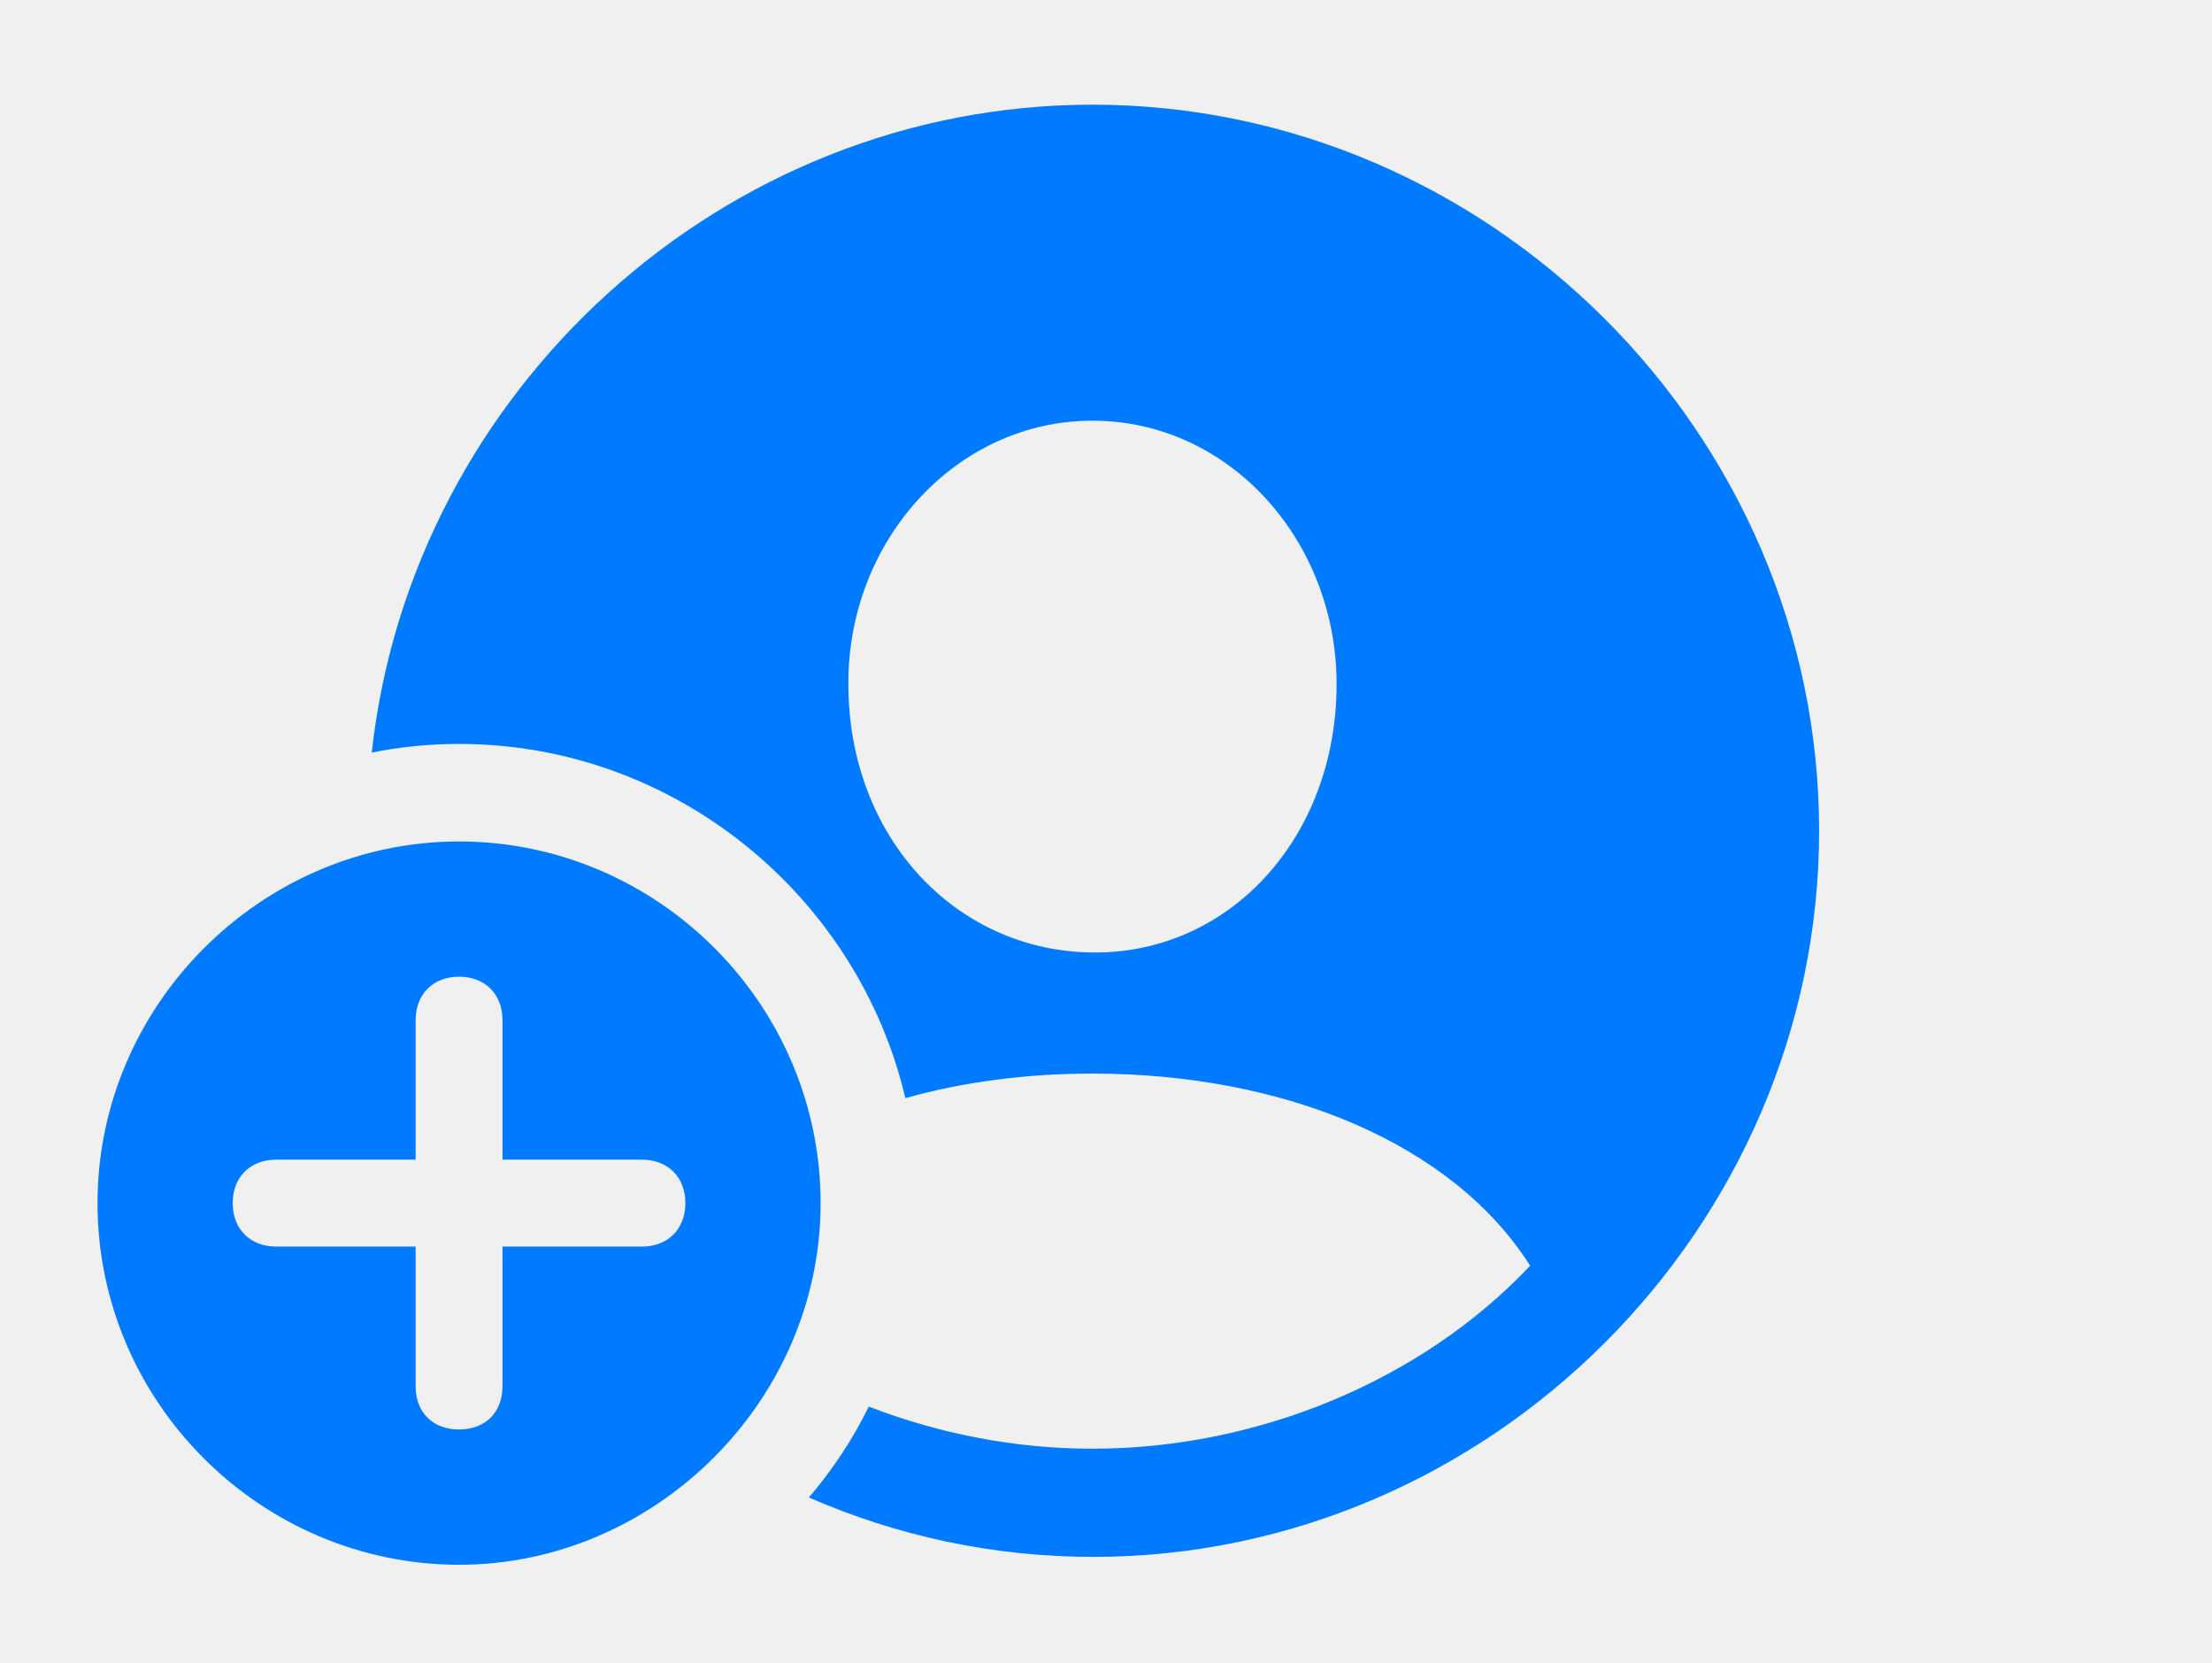
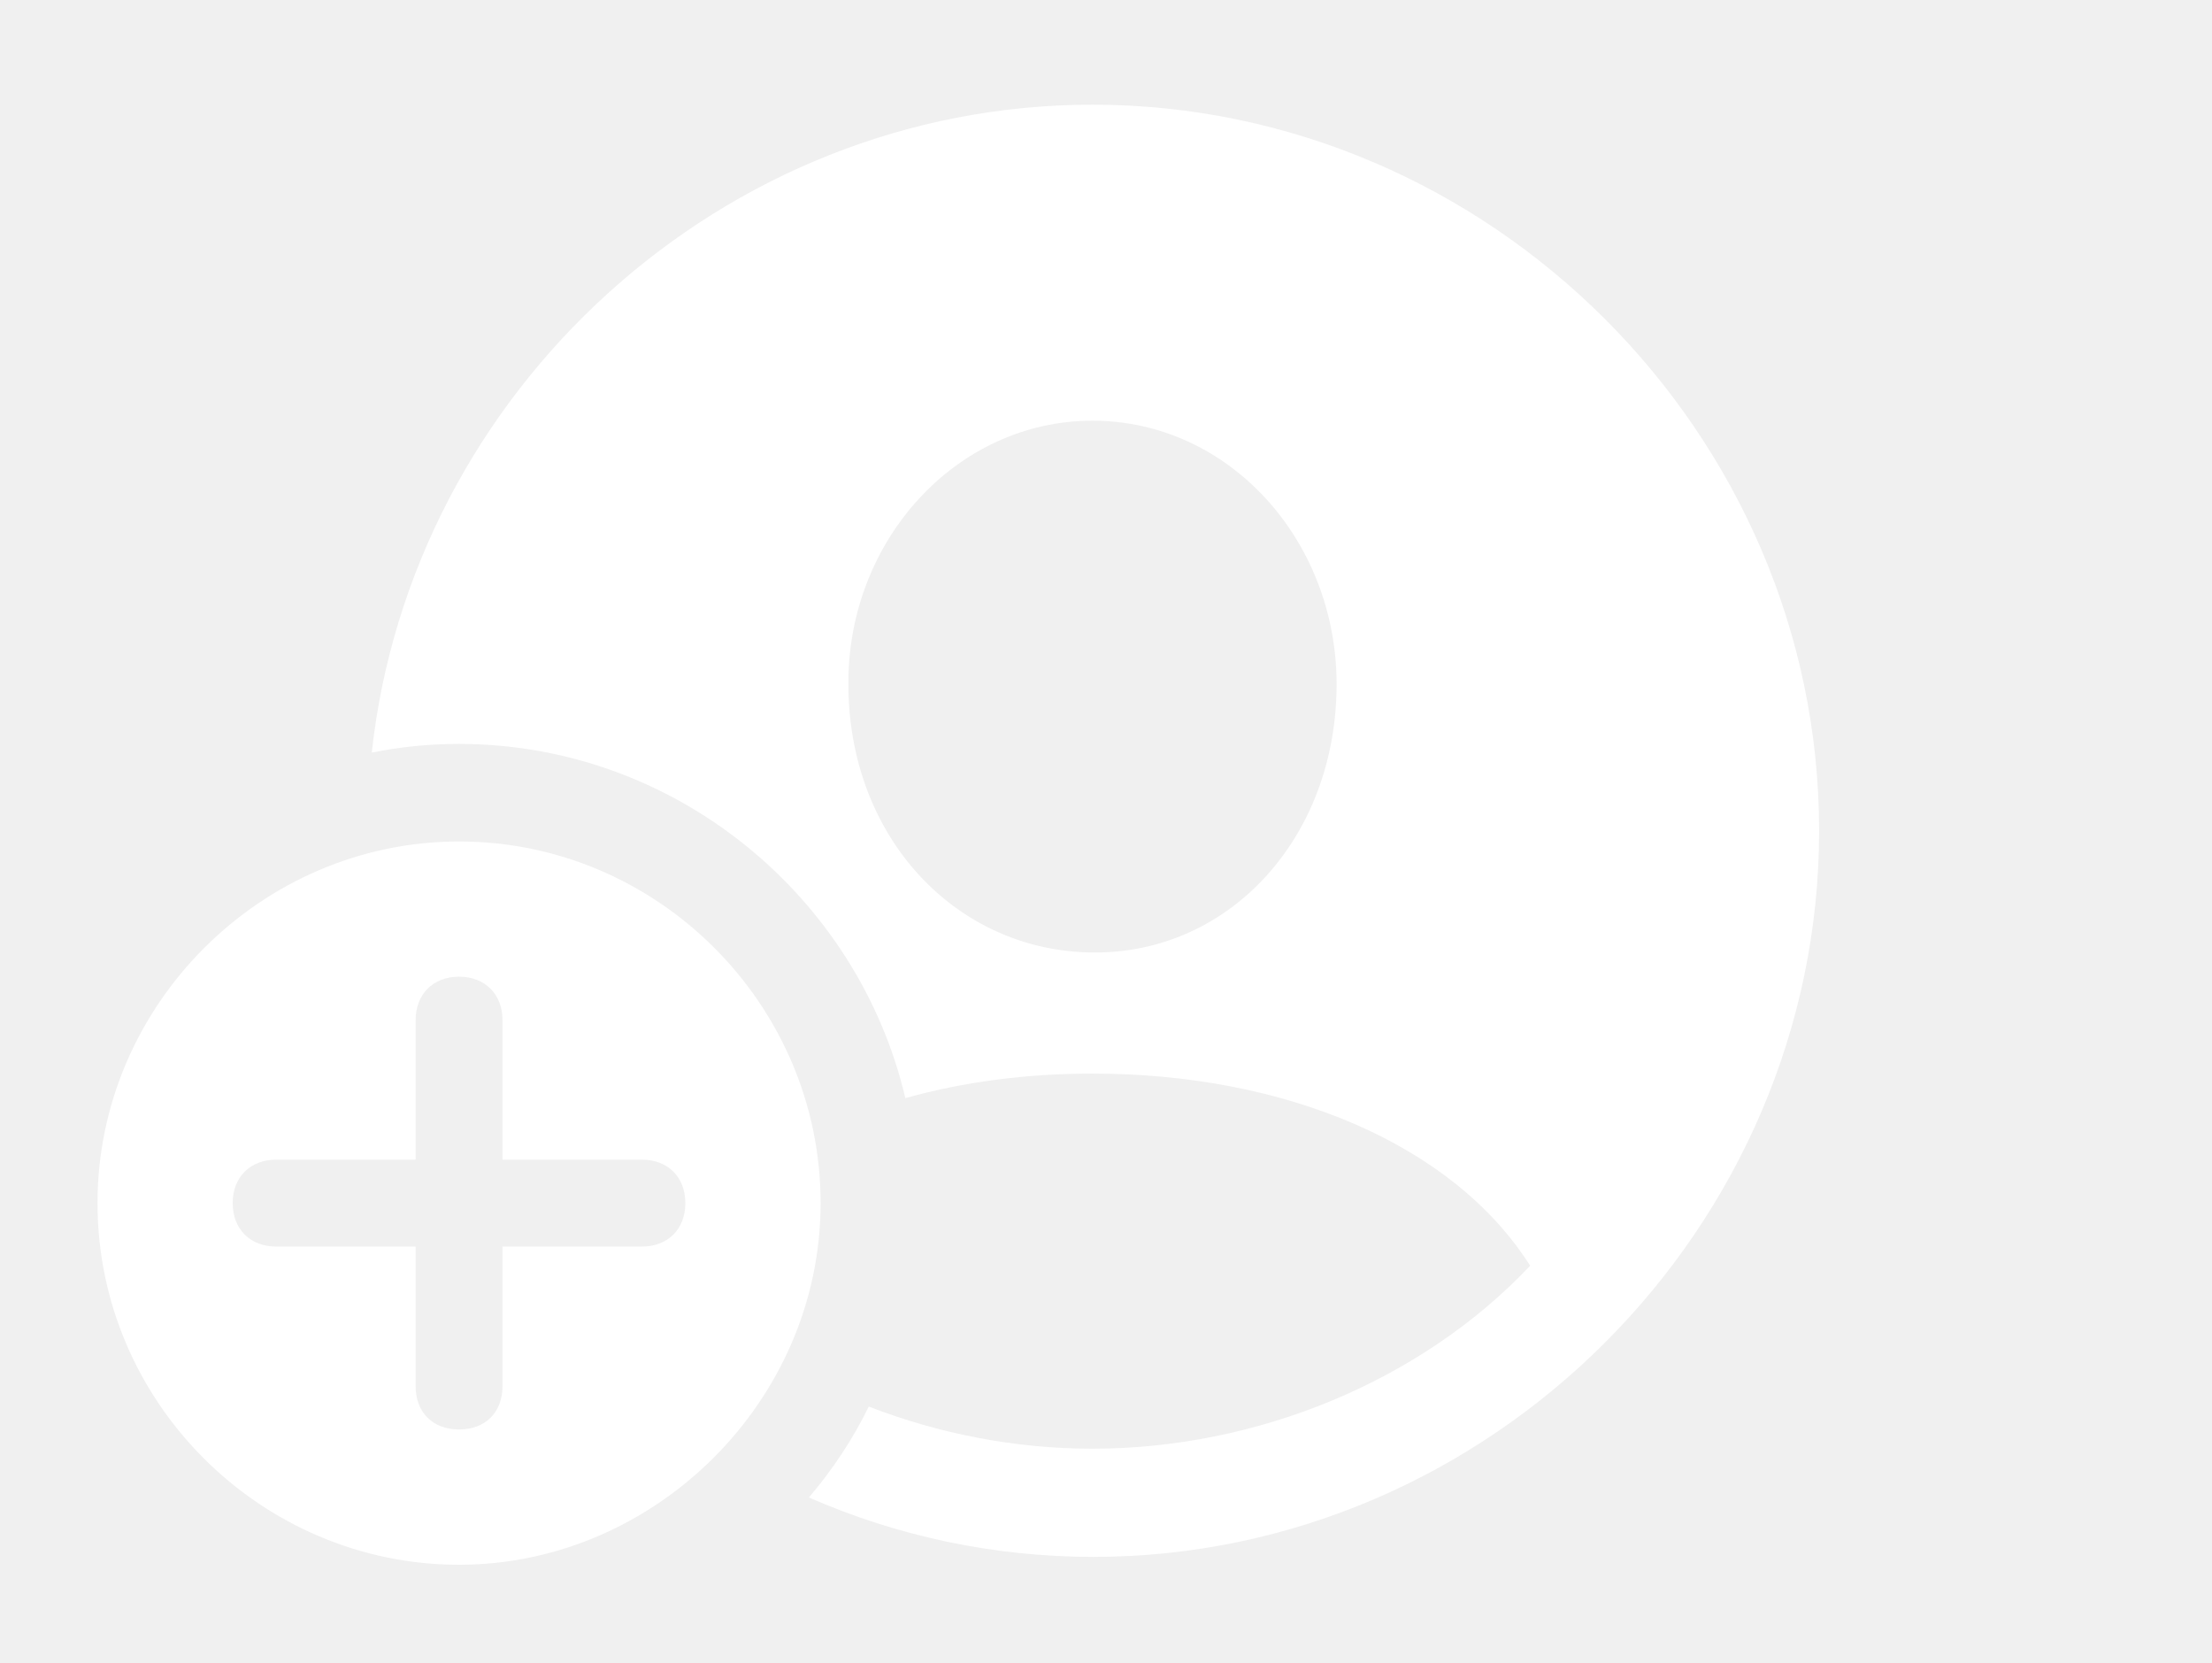
<svg xmlns="http://www.w3.org/2000/svg" version="1.1" width="30.352" height="22.803">
  <g>
    <rect height="22.803" opacity="0" width="30.352" x="0" y="0" />
-     <path d="M24.961 11.396C24.961 16.836 20.449 21.357 15 21.357C13.621 21.357 12.3 21.067 11.099 20.542C11.423 20.163 11.701 19.745 11.921 19.295C12.896 19.673 13.946 19.873 14.99 19.873C17.236 19.873 19.492 18.955 20.996 17.363C19.932 15.684 17.617 14.727 14.99 14.727C14.08 14.727 13.212 14.842 12.423 15.064C11.77 12.29 9.26 10.205 6.299 10.205C5.89 10.205 5.489 10.245 5.101 10.324C5.643 5.367 9.912 1.436 14.99 1.436C20.439 1.436 24.961 5.947 24.961 11.396ZM11.641 9.385C11.641 11.484 13.115 13.047 14.99 13.066C16.875 13.086 18.34 11.484 18.34 9.385C18.34 7.412 16.865 5.771 14.99 5.771C13.125 5.771 11.631 7.412 11.641 9.385Z" fill="#007aff" />
-     <path d="M11.26 16.504C11.26 19.219 8.984 21.465 6.299 21.465C3.584 21.465 1.338 19.238 1.338 16.504C1.338 13.789 3.584 11.543 6.299 11.543C9.023 11.543 11.26 13.779 11.26 16.504ZM5.703 13.994L5.703 15.908L3.789 15.908C3.438 15.908 3.193 16.143 3.193 16.504C3.193 16.865 3.438 17.1 3.789 17.1L5.703 17.1L5.703 19.014C5.703 19.375 5.938 19.609 6.299 19.609C6.66 19.609 6.895 19.375 6.895 19.014L6.895 17.1L8.809 17.1C9.16 17.1 9.404 16.865 9.404 16.504C9.404 16.143 9.16 15.908 8.809 15.908L6.895 15.908L6.895 13.994C6.895 13.643 6.66 13.398 6.299 13.398C5.938 13.398 5.703 13.643 5.703 13.994Z" fill="#007aff" />
+     <path d="M24.961 11.396C24.961 16.836 20.449 21.357 15 21.357C13.621 21.357 12.3 21.067 11.099 20.542C11.423 20.163 11.701 19.745 11.921 19.295C12.896 19.673 13.946 19.873 14.99 19.873C17.236 19.873 19.492 18.955 20.996 17.363C19.932 15.684 17.617 14.727 14.99 14.727C14.08 14.727 13.212 14.842 12.423 15.064C11.77 12.29 9.26 10.205 6.299 10.205C5.89 10.205 5.489 10.245 5.101 10.324C5.643 5.367 9.912 1.436 14.99 1.436C20.439 1.436 24.961 5.947 24.961 11.396ZM11.641 9.385C11.641 11.484 13.115 13.047 14.99 13.066C16.875 13.086 18.34 11.484 18.34 9.385C18.34 7.412 16.865 5.771 14.99 5.771C13.125 5.771 11.631 7.412 11.641 9.385Z" fill="#ffffff" />
+     <path d="M11.26 16.504C11.26 19.219 8.984 21.465 6.299 21.465C3.584 21.465 1.338 19.238 1.338 16.504C1.338 13.789 3.584 11.543 6.299 11.543C9.023 11.543 11.26 13.779 11.26 16.504ZM5.703 13.994L5.703 15.908L3.789 15.908C3.438 15.908 3.193 16.143 3.193 16.504C3.193 16.865 3.438 17.1 3.789 17.1L5.703 17.1L5.703 19.014C5.703 19.375 5.938 19.609 6.299 19.609C6.66 19.609 6.895 19.375 6.895 19.014L6.895 17.1L8.809 17.1C9.16 17.1 9.404 16.865 9.404 16.504C9.404 16.143 9.16 15.908 8.809 15.908L6.895 15.908L6.895 13.994C6.895 13.643 6.66 13.398 6.299 13.398C5.938 13.398 5.703 13.643 5.703 13.994Z" fill="#ffffff" />
  </g>
</svg>
